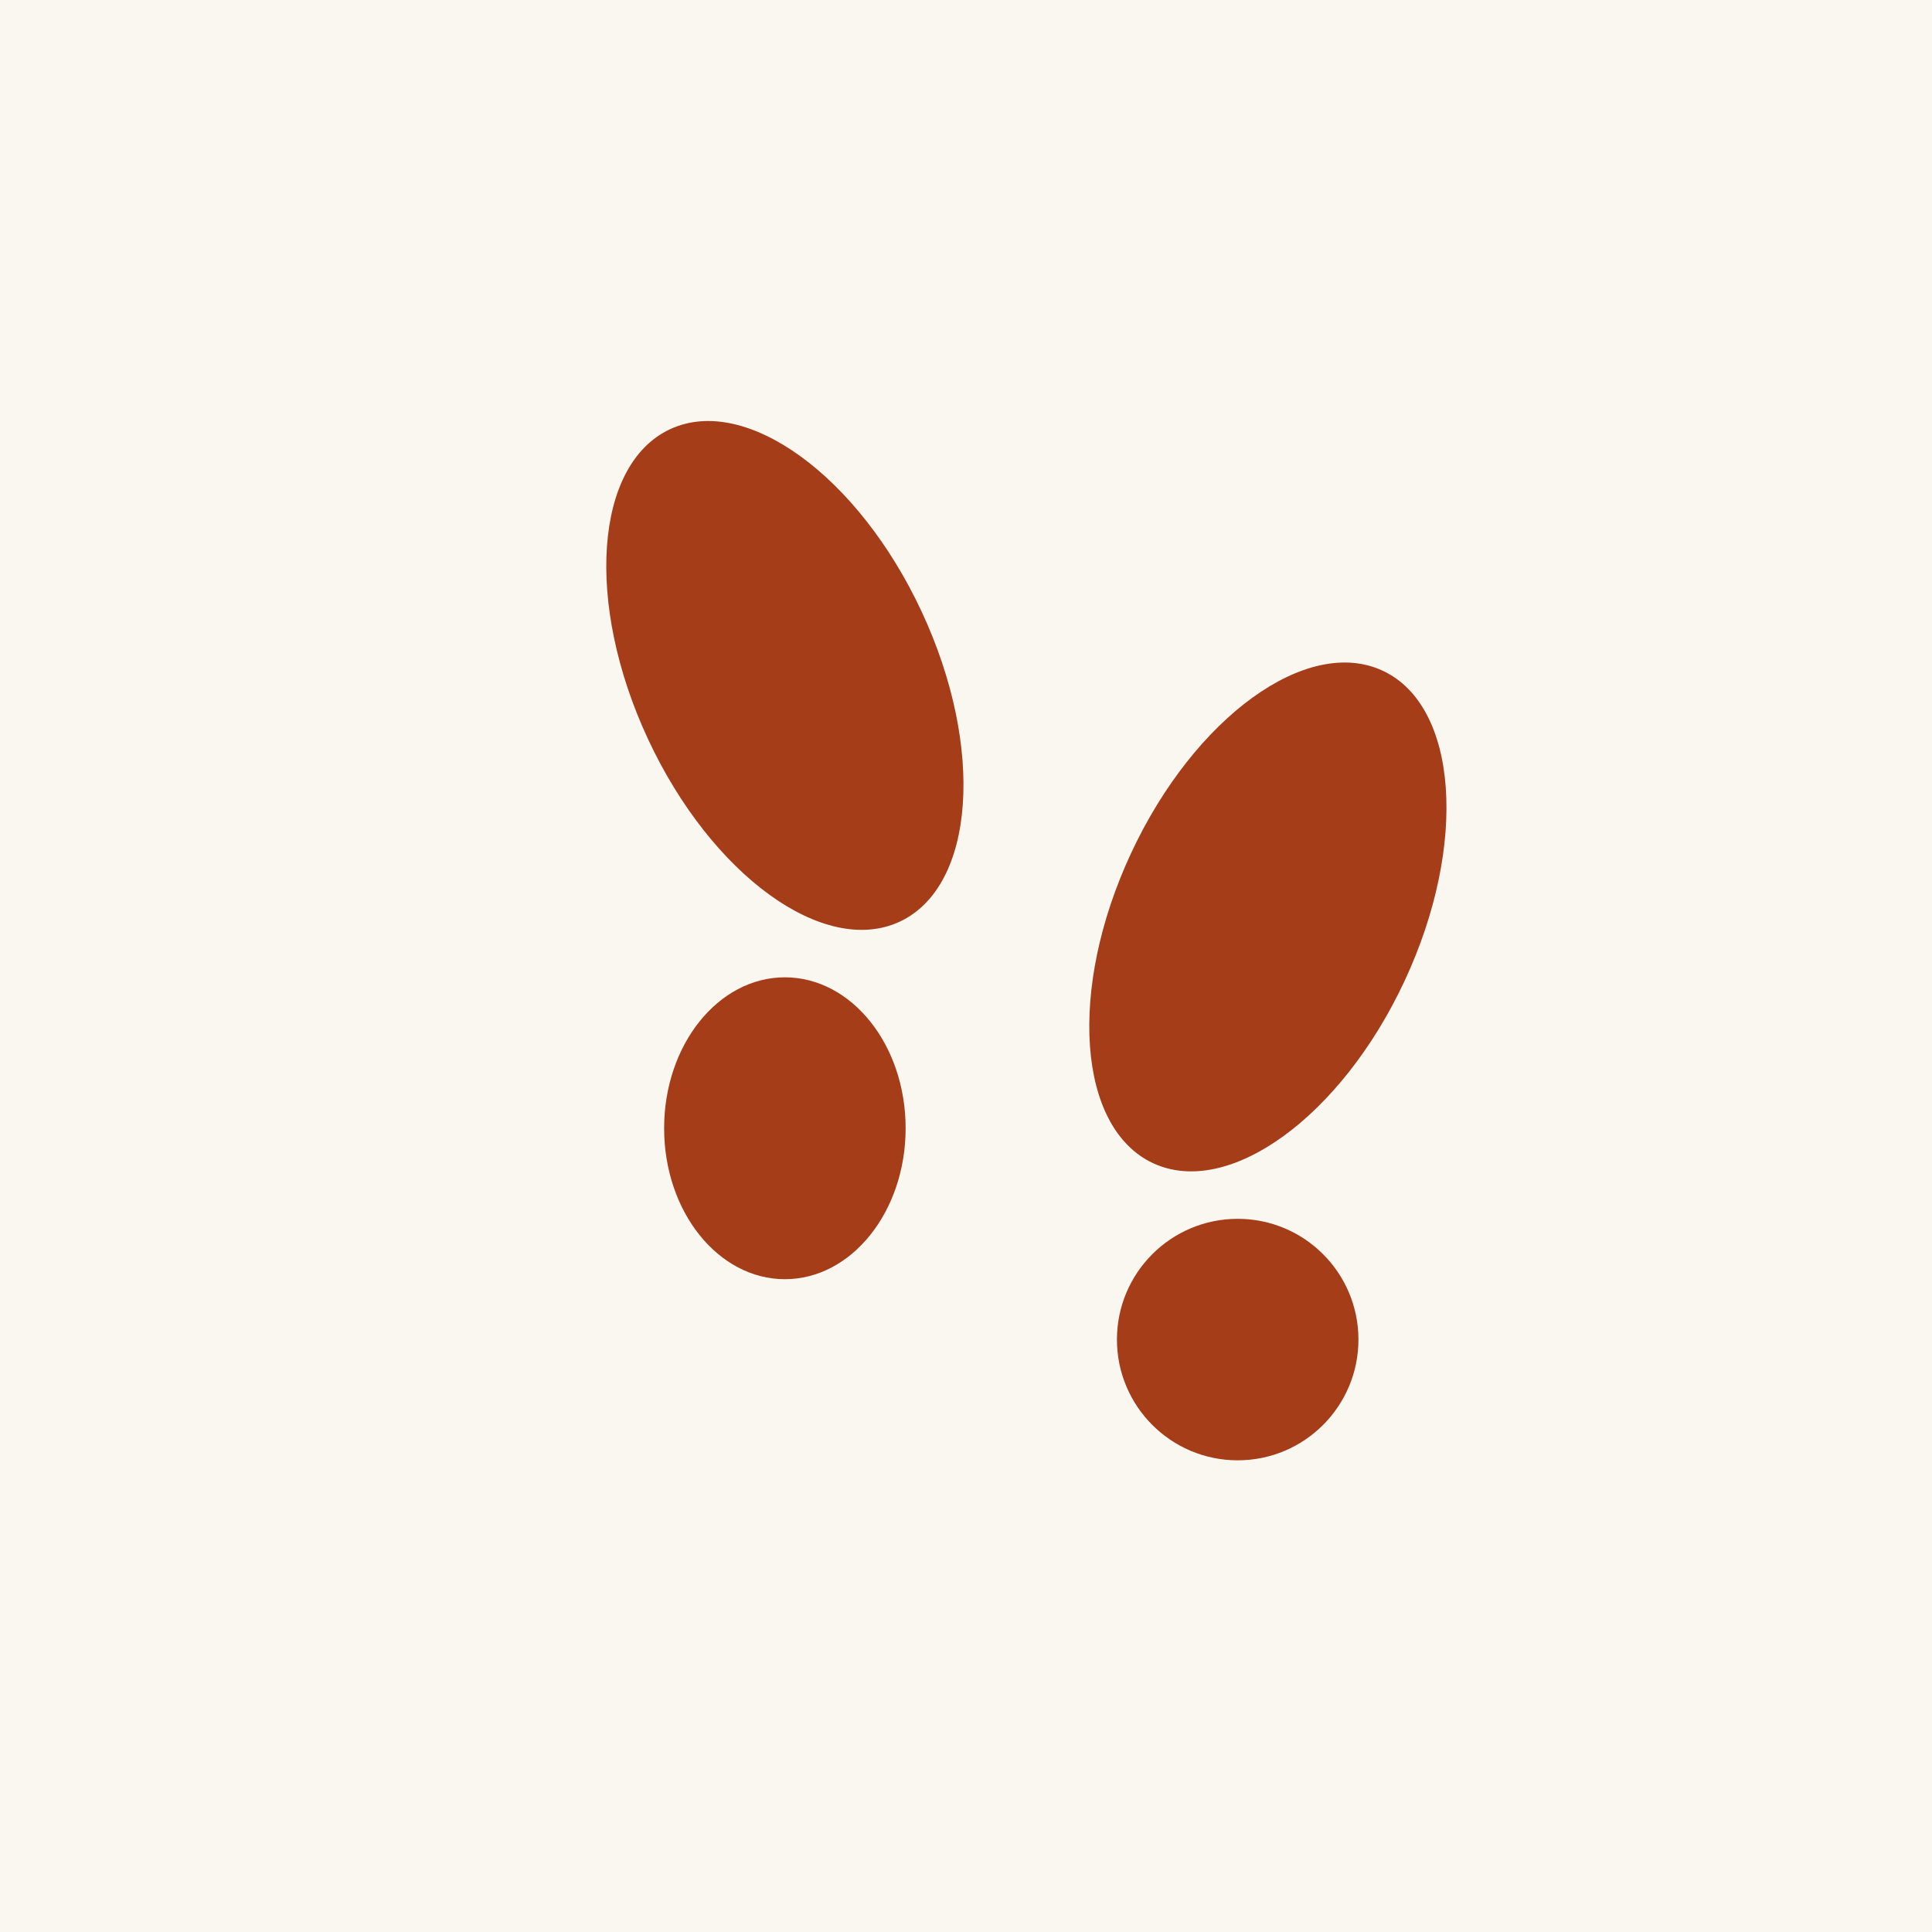
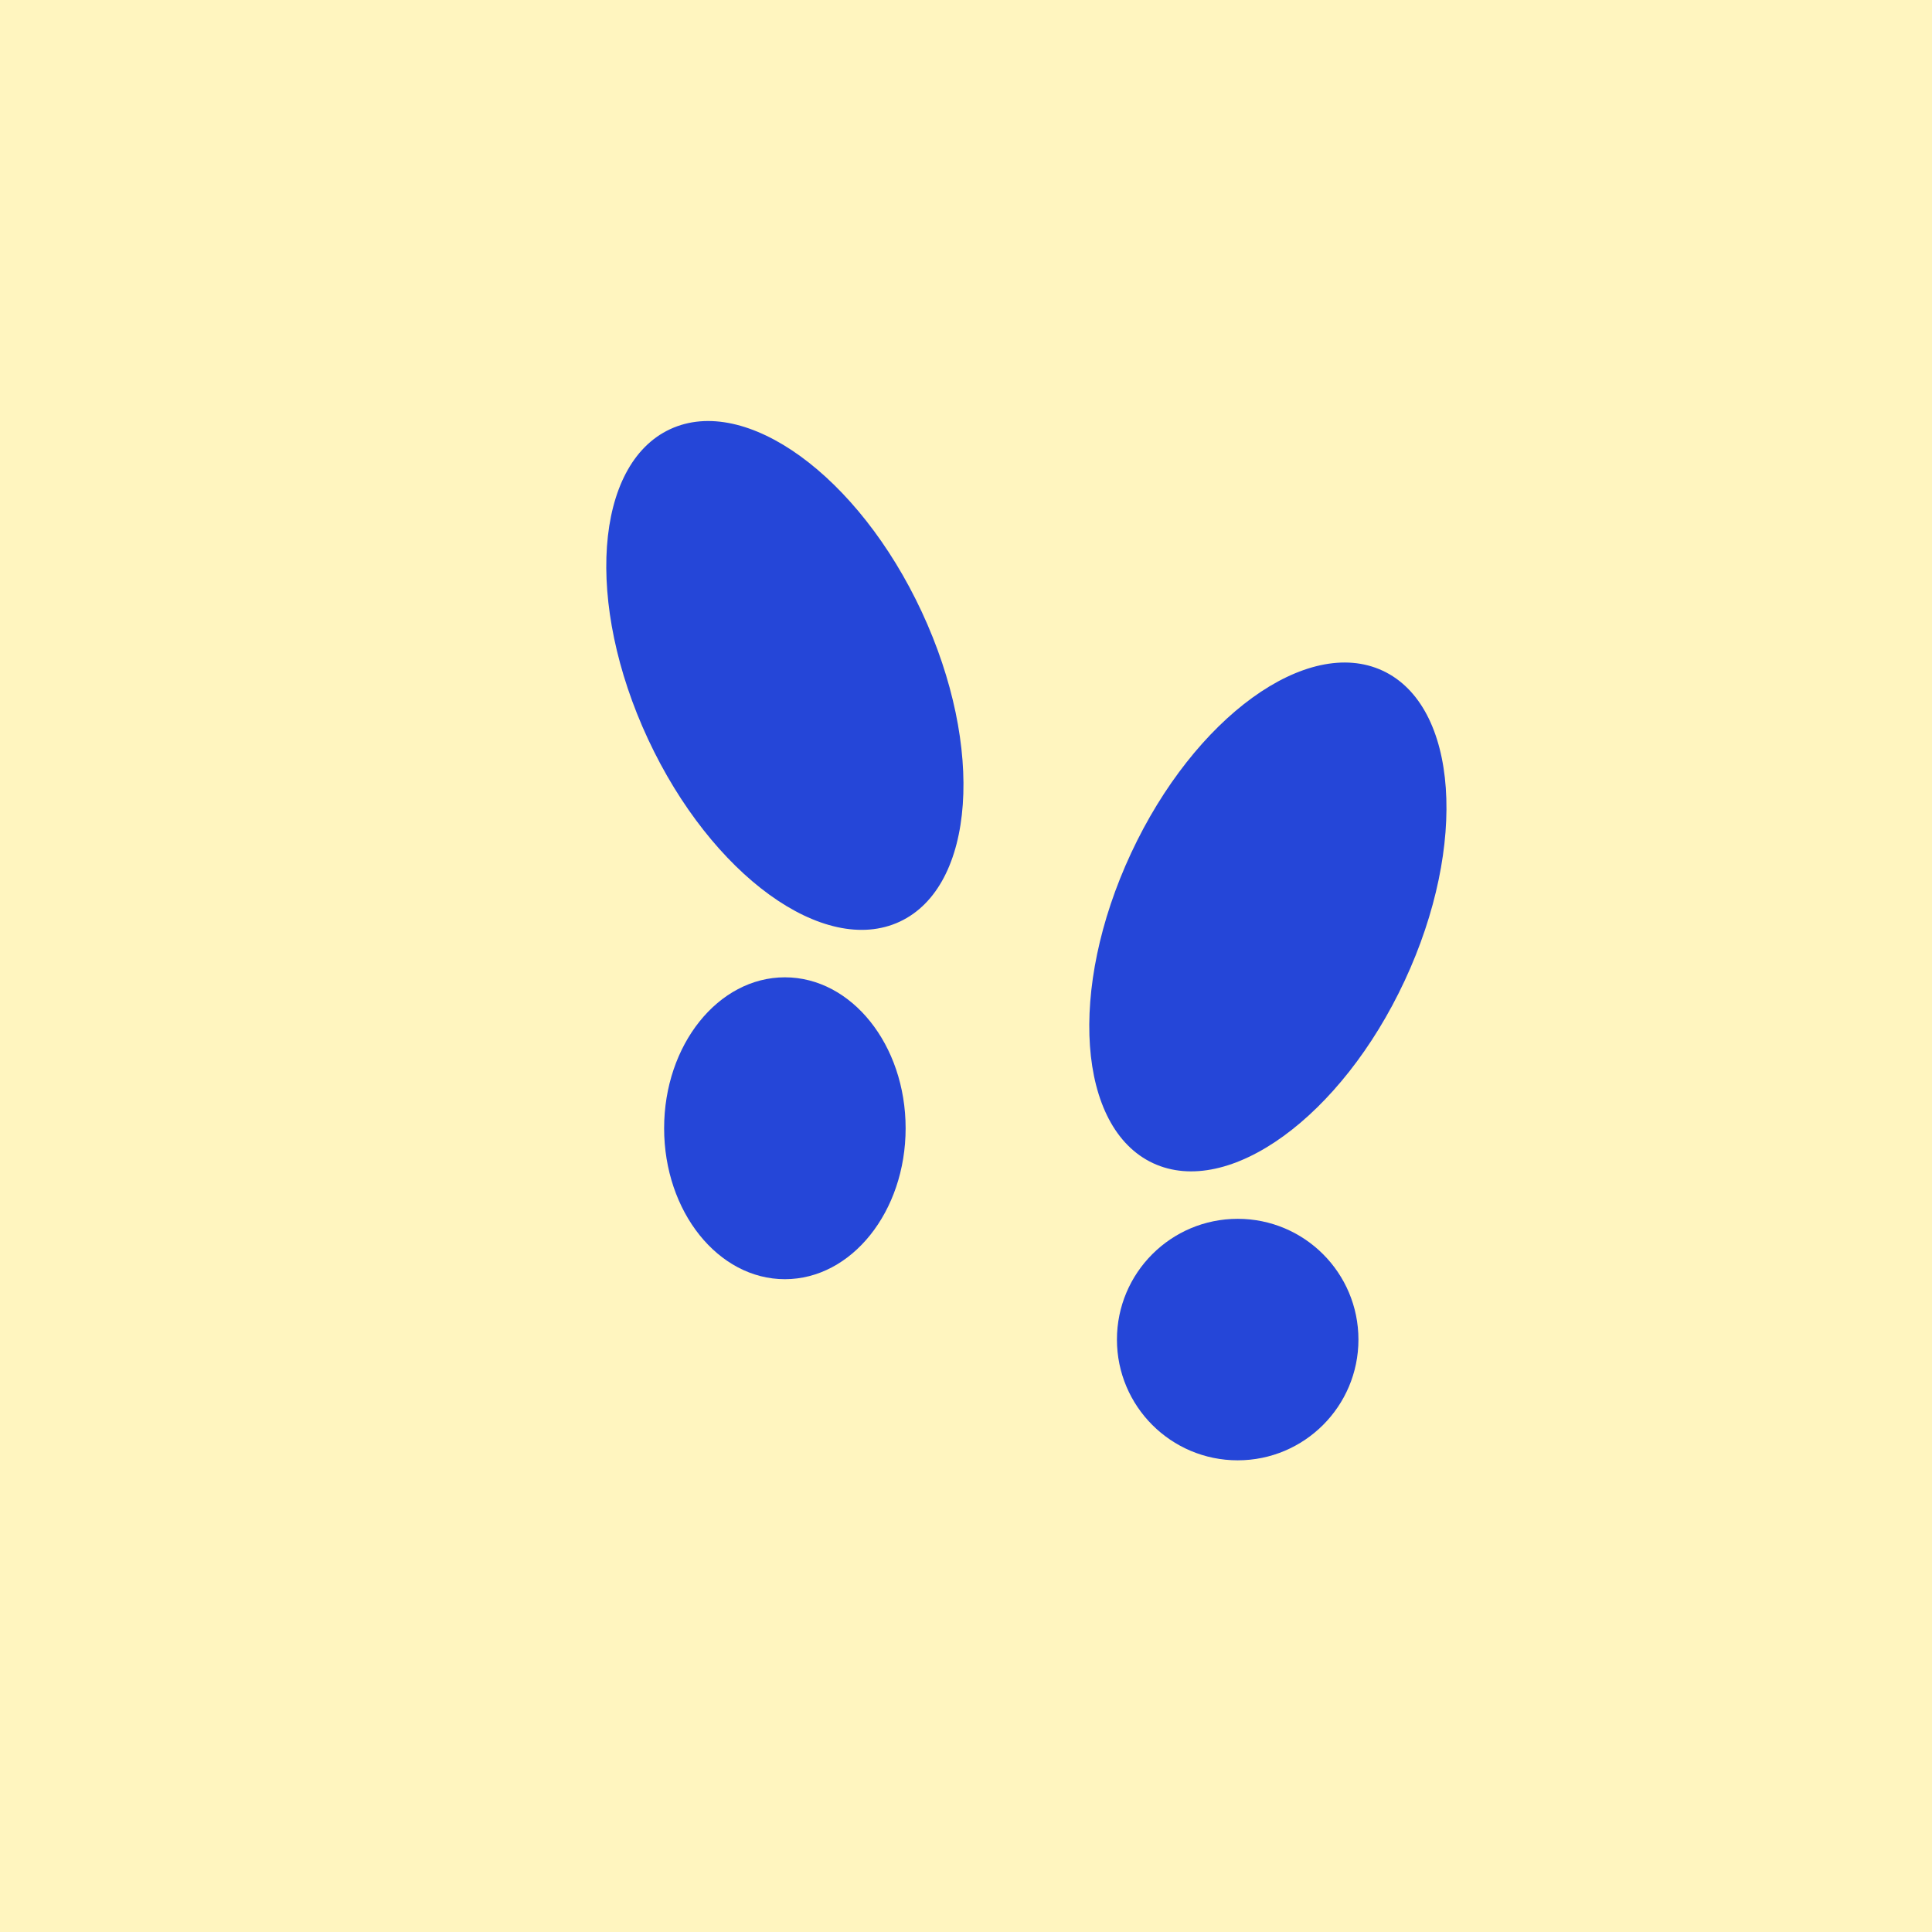
<svg xmlns="http://www.w3.org/2000/svg" width="1024" height="1024" viewBox="0 0 1024 1024">
-   <rect width="1024" height="1024" fill="#FAF7F0" />
-   <g fill="#A63D19">
+   <rect width="1024" height="1024" fill="#FFF5BF" />
+   <g fill="#2546D8">
    <g transform="translate(208 150) scale(16)">
      <ellipse cx="13" cy="13" rx="5" ry="9" transform="rotate(-25 13 13)" />
      <ellipse cx="13" cy="28" rx="4" ry="5" />
      <ellipse cx="29" cy="21" rx="5" ry="9" transform="rotate(25 29 21)" />
      <ellipse cx="28" cy="35" rx="4" ry="4" />
    </g>
  </g>
</svg>
